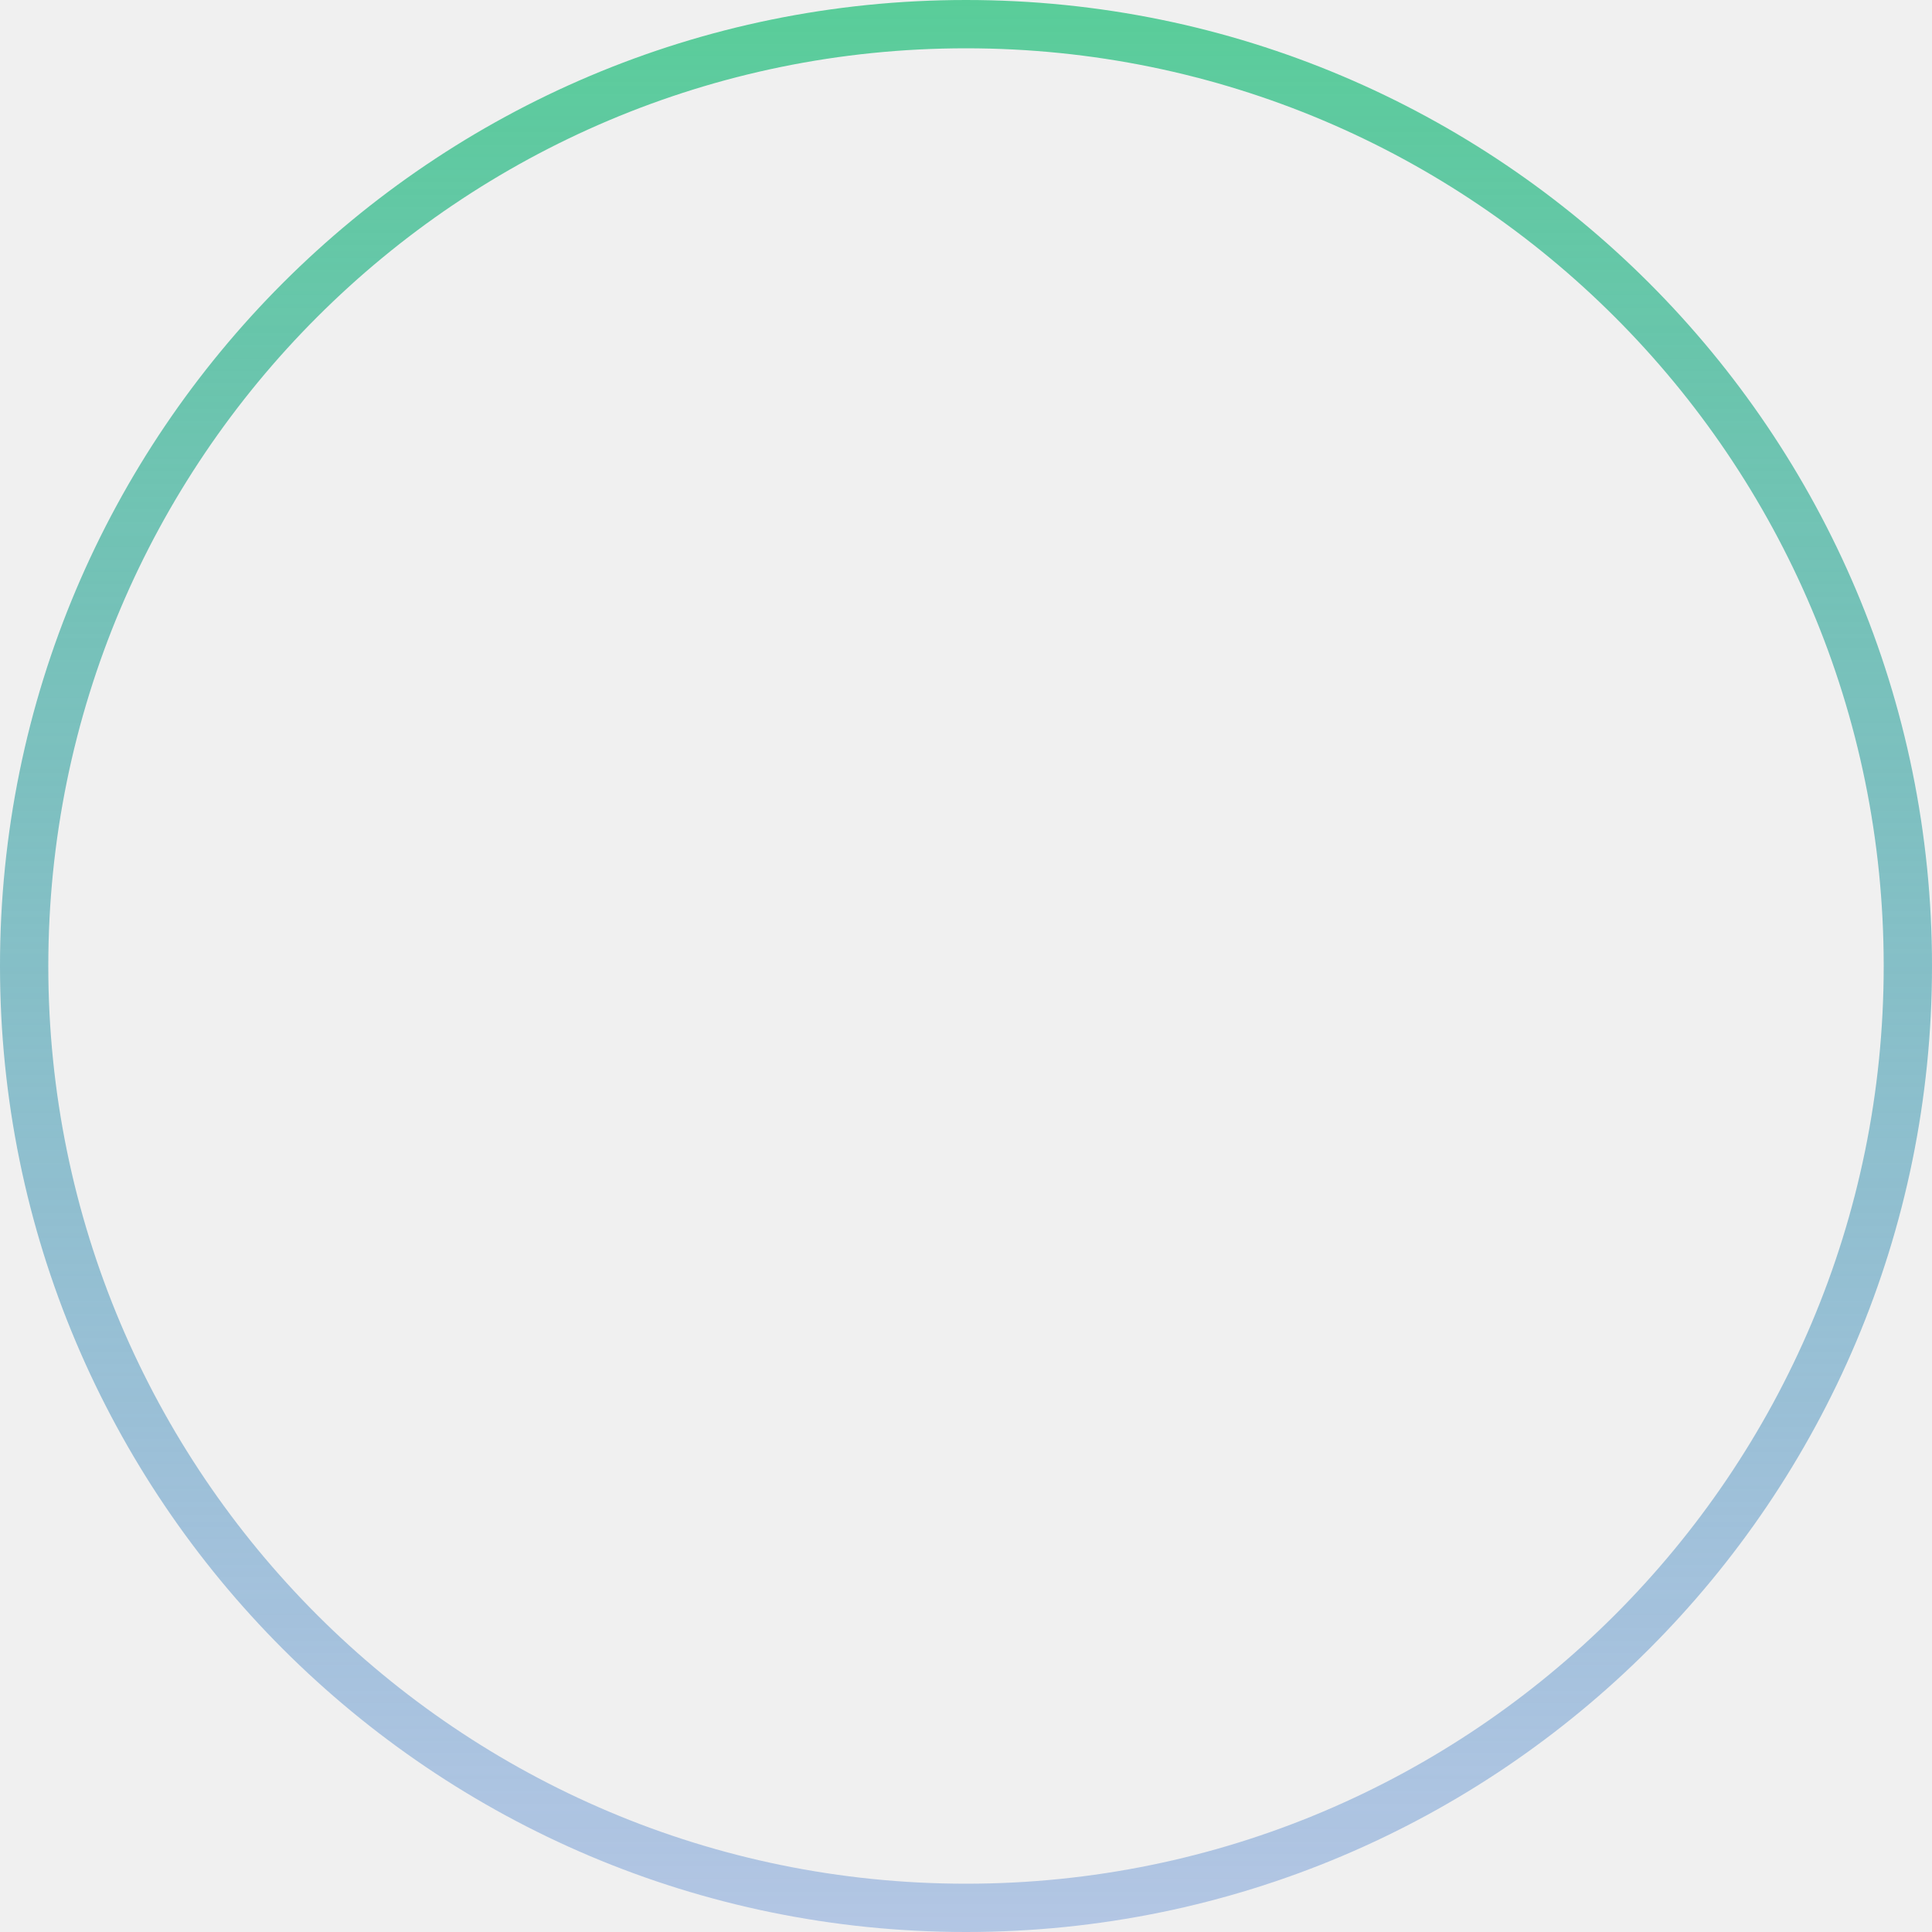
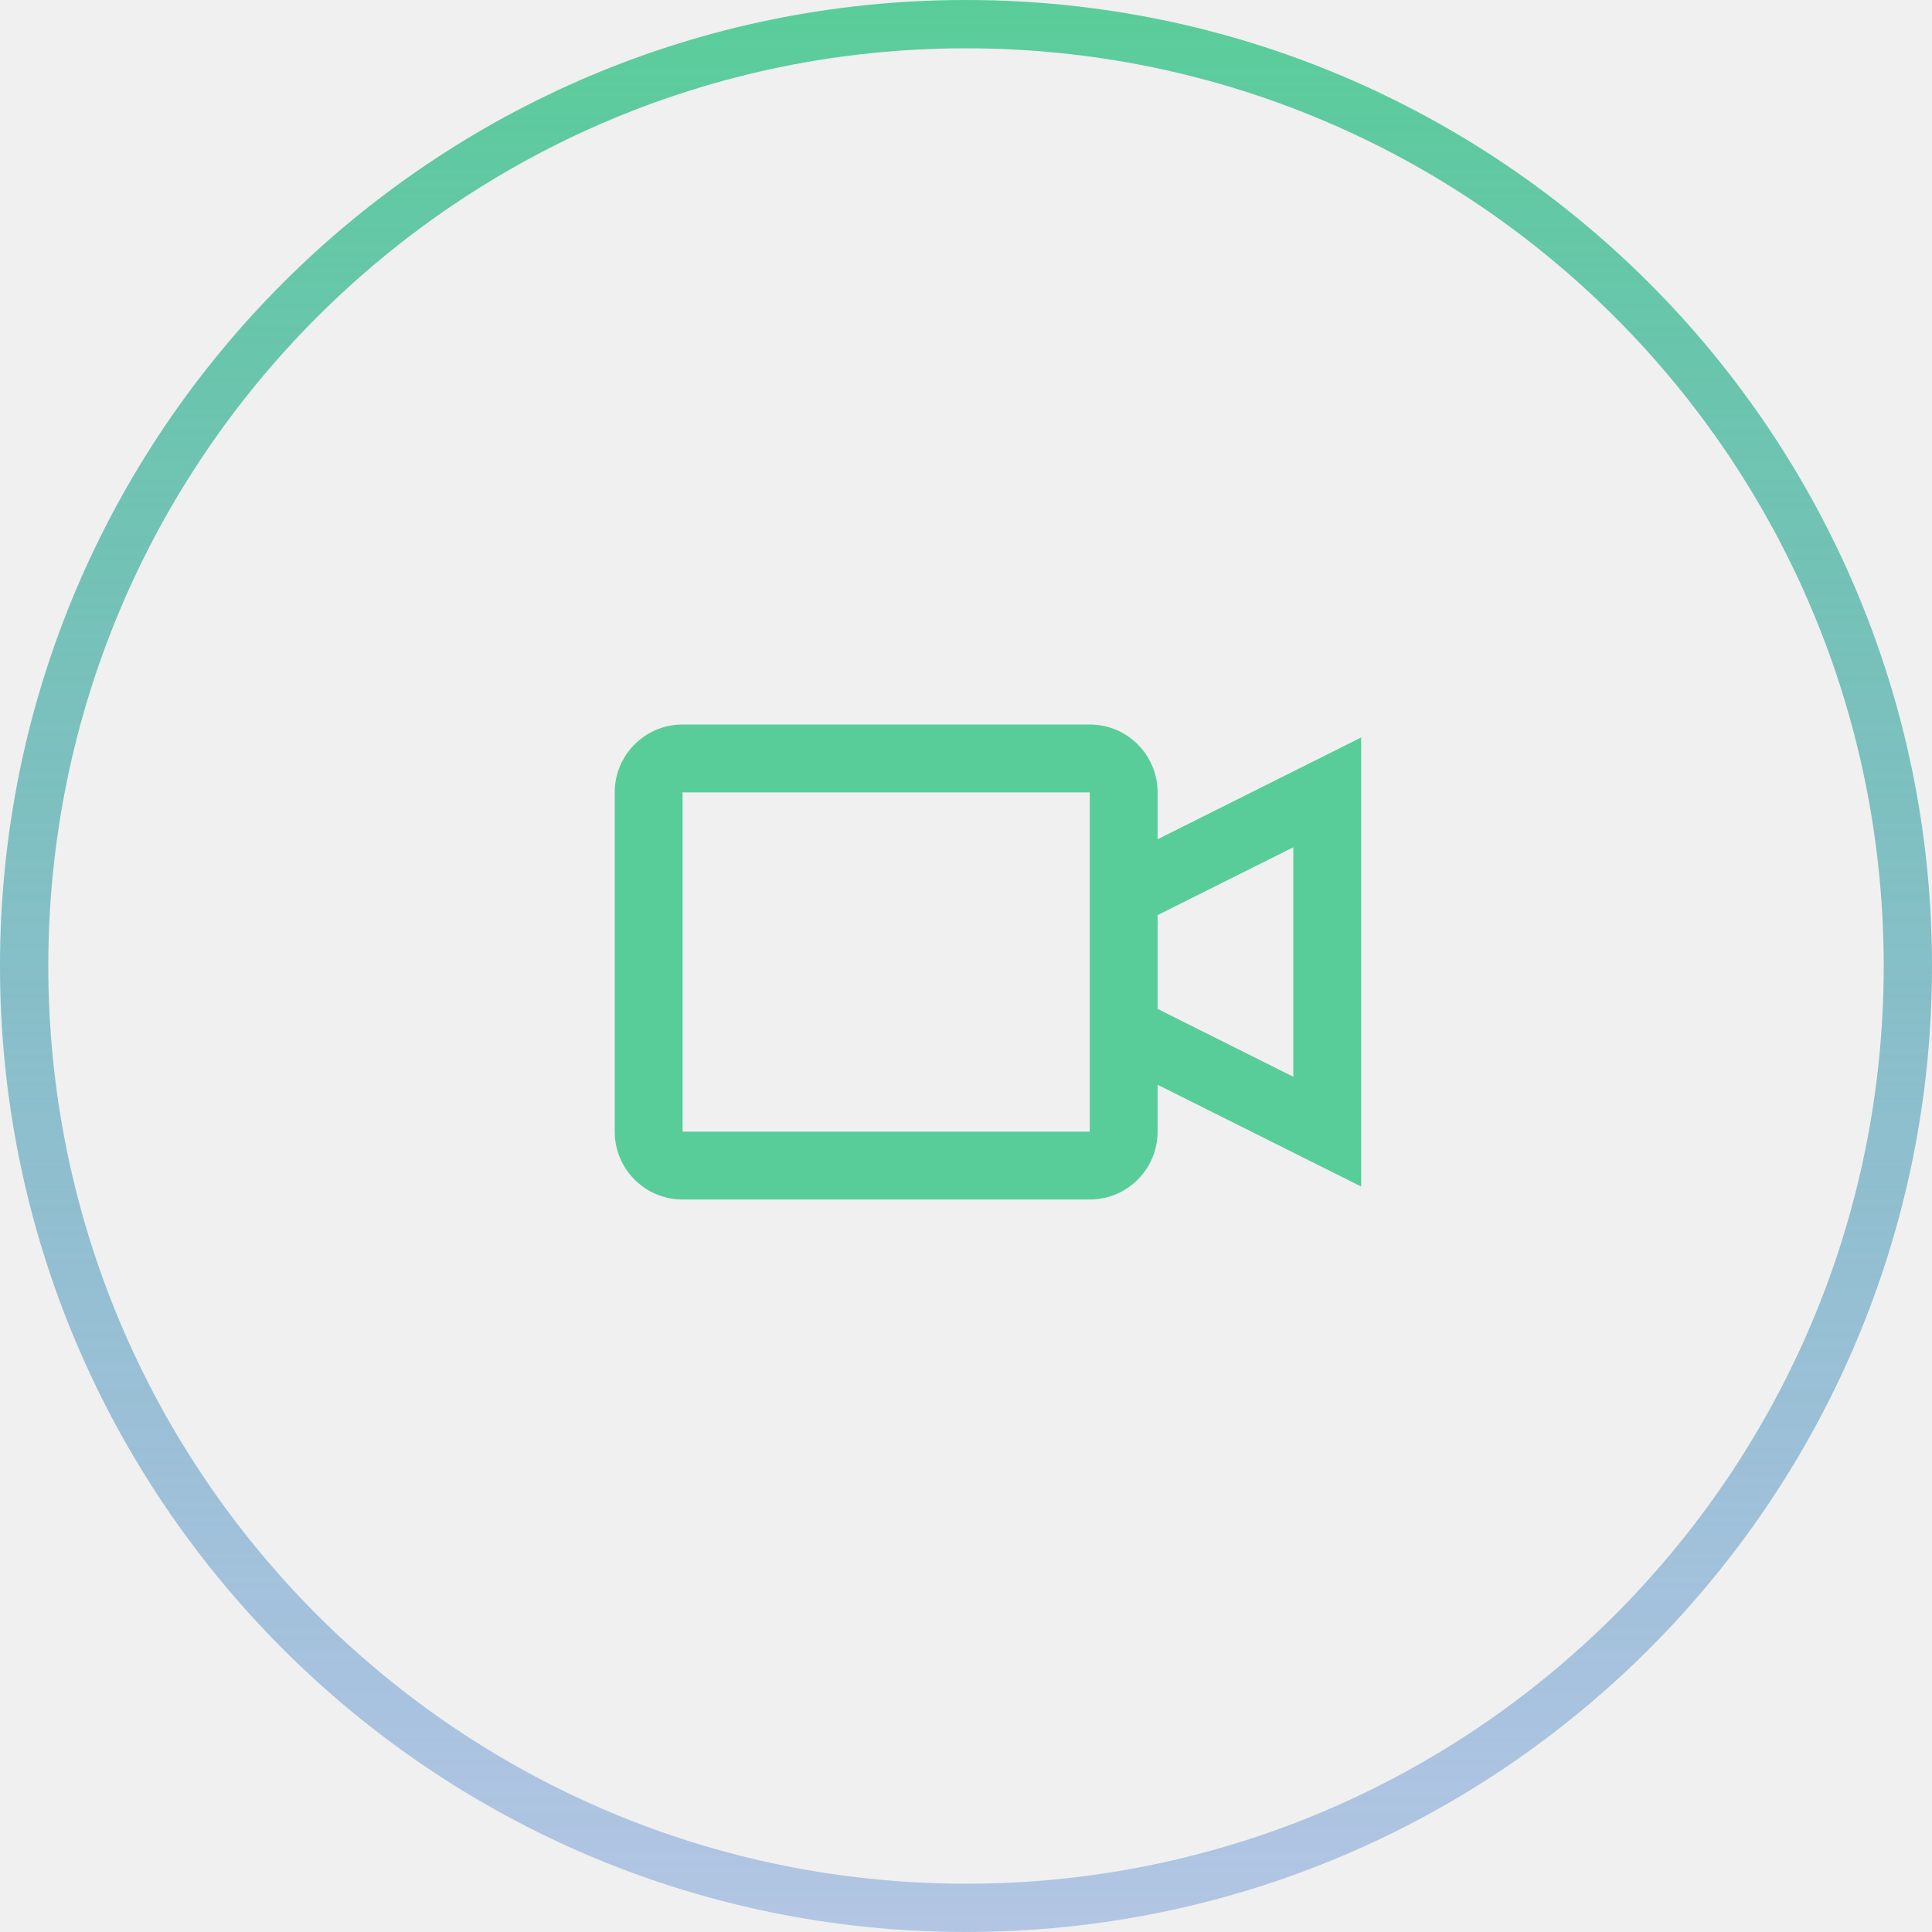
<svg xmlns="http://www.w3.org/2000/svg" width="88" height="88" viewBox="0 0 88 88" fill="none">
-   <mask id="path-1-inside-1" fill="white">
+   <path fill-rule="evenodd" clip-rule="evenodd" d="M31.091 33H49.636C51.343 33 52.727 34.384 52.727 36.091V38.227L62 33.59V54.046L52.727 49.41V51.545C52.727 53.253 51.343 54.636 49.636 54.636H31.091C29.384 54.636 28 53.253 28 51.545V36.091C28 34.384 29.384 33 31.091 33ZM52.727 45.954L58.909 49.045V38.592L52.727 41.682V45.954ZM31.091 36.091V51.545H49.636V36.091H31.091Z" fill="#59CD99" />
+   <mask id="path-2-inside-1" fill="white">
    <path d="M88 44C88 68.3 68.3 88 44 88C19.7 88 0 68.3 0 44C0 19.7 19.7 0 44 0C68.3 0 88 19.7 88 44ZM2.2 44C2.2 67.085 20.915 85.8 44 85.8C67.085 85.8 85.8 67.085 85.8 44C85.8 20.915 67.085 2.2 44 2.2C20.915 2.2 2.2 20.915 2.2 44Z" />
  </mask>
-   <path d="M88 44C88 68.3 68.3 88 44 88C19.7 88 0 68.3 0 44C0 19.7 19.7 0 44 0C68.3 0 88 19.7 88 44ZM2.2 44C2.2 67.085 20.915 85.8 44 85.8C67.085 85.8 85.8 67.085 85.8 44C85.8 20.915 67.085 2.2 44 2.2C20.915 2.2 2.2 20.915 2.2 44Z" stroke="url(#paint0_linear)" stroke-width="10" mask="url(#path-1-inside-1)" />
+   <path d="M88 44C88 68.3 68.3 88 44 88C19.7 88 0 68.3 0 44C0 19.7 19.7 0 44 0C68.3 0 88 19.7 88 44ZM2.2 44C2.2 67.085 20.915 85.8 44 85.8C67.085 85.8 85.8 67.085 85.8 44C85.8 20.915 67.085 2.2 44 2.2C20.915 2.2 2.2 20.915 2.2 44Z" stroke="url(#paint0_linear)" stroke-width="10" mask="url(#path-2-inside-1)" />
  <defs>
    <linearGradient id="paint0_linear" x1="44" y1="0" x2="44" y2="146" gradientUnits="userSpaceOnUse">
      <stop stop-color="#59CD99" />
      <stop offset="1" stop-color="#5458F7" stop-opacity="0" />
    </linearGradient>
  </defs>
</svg>
